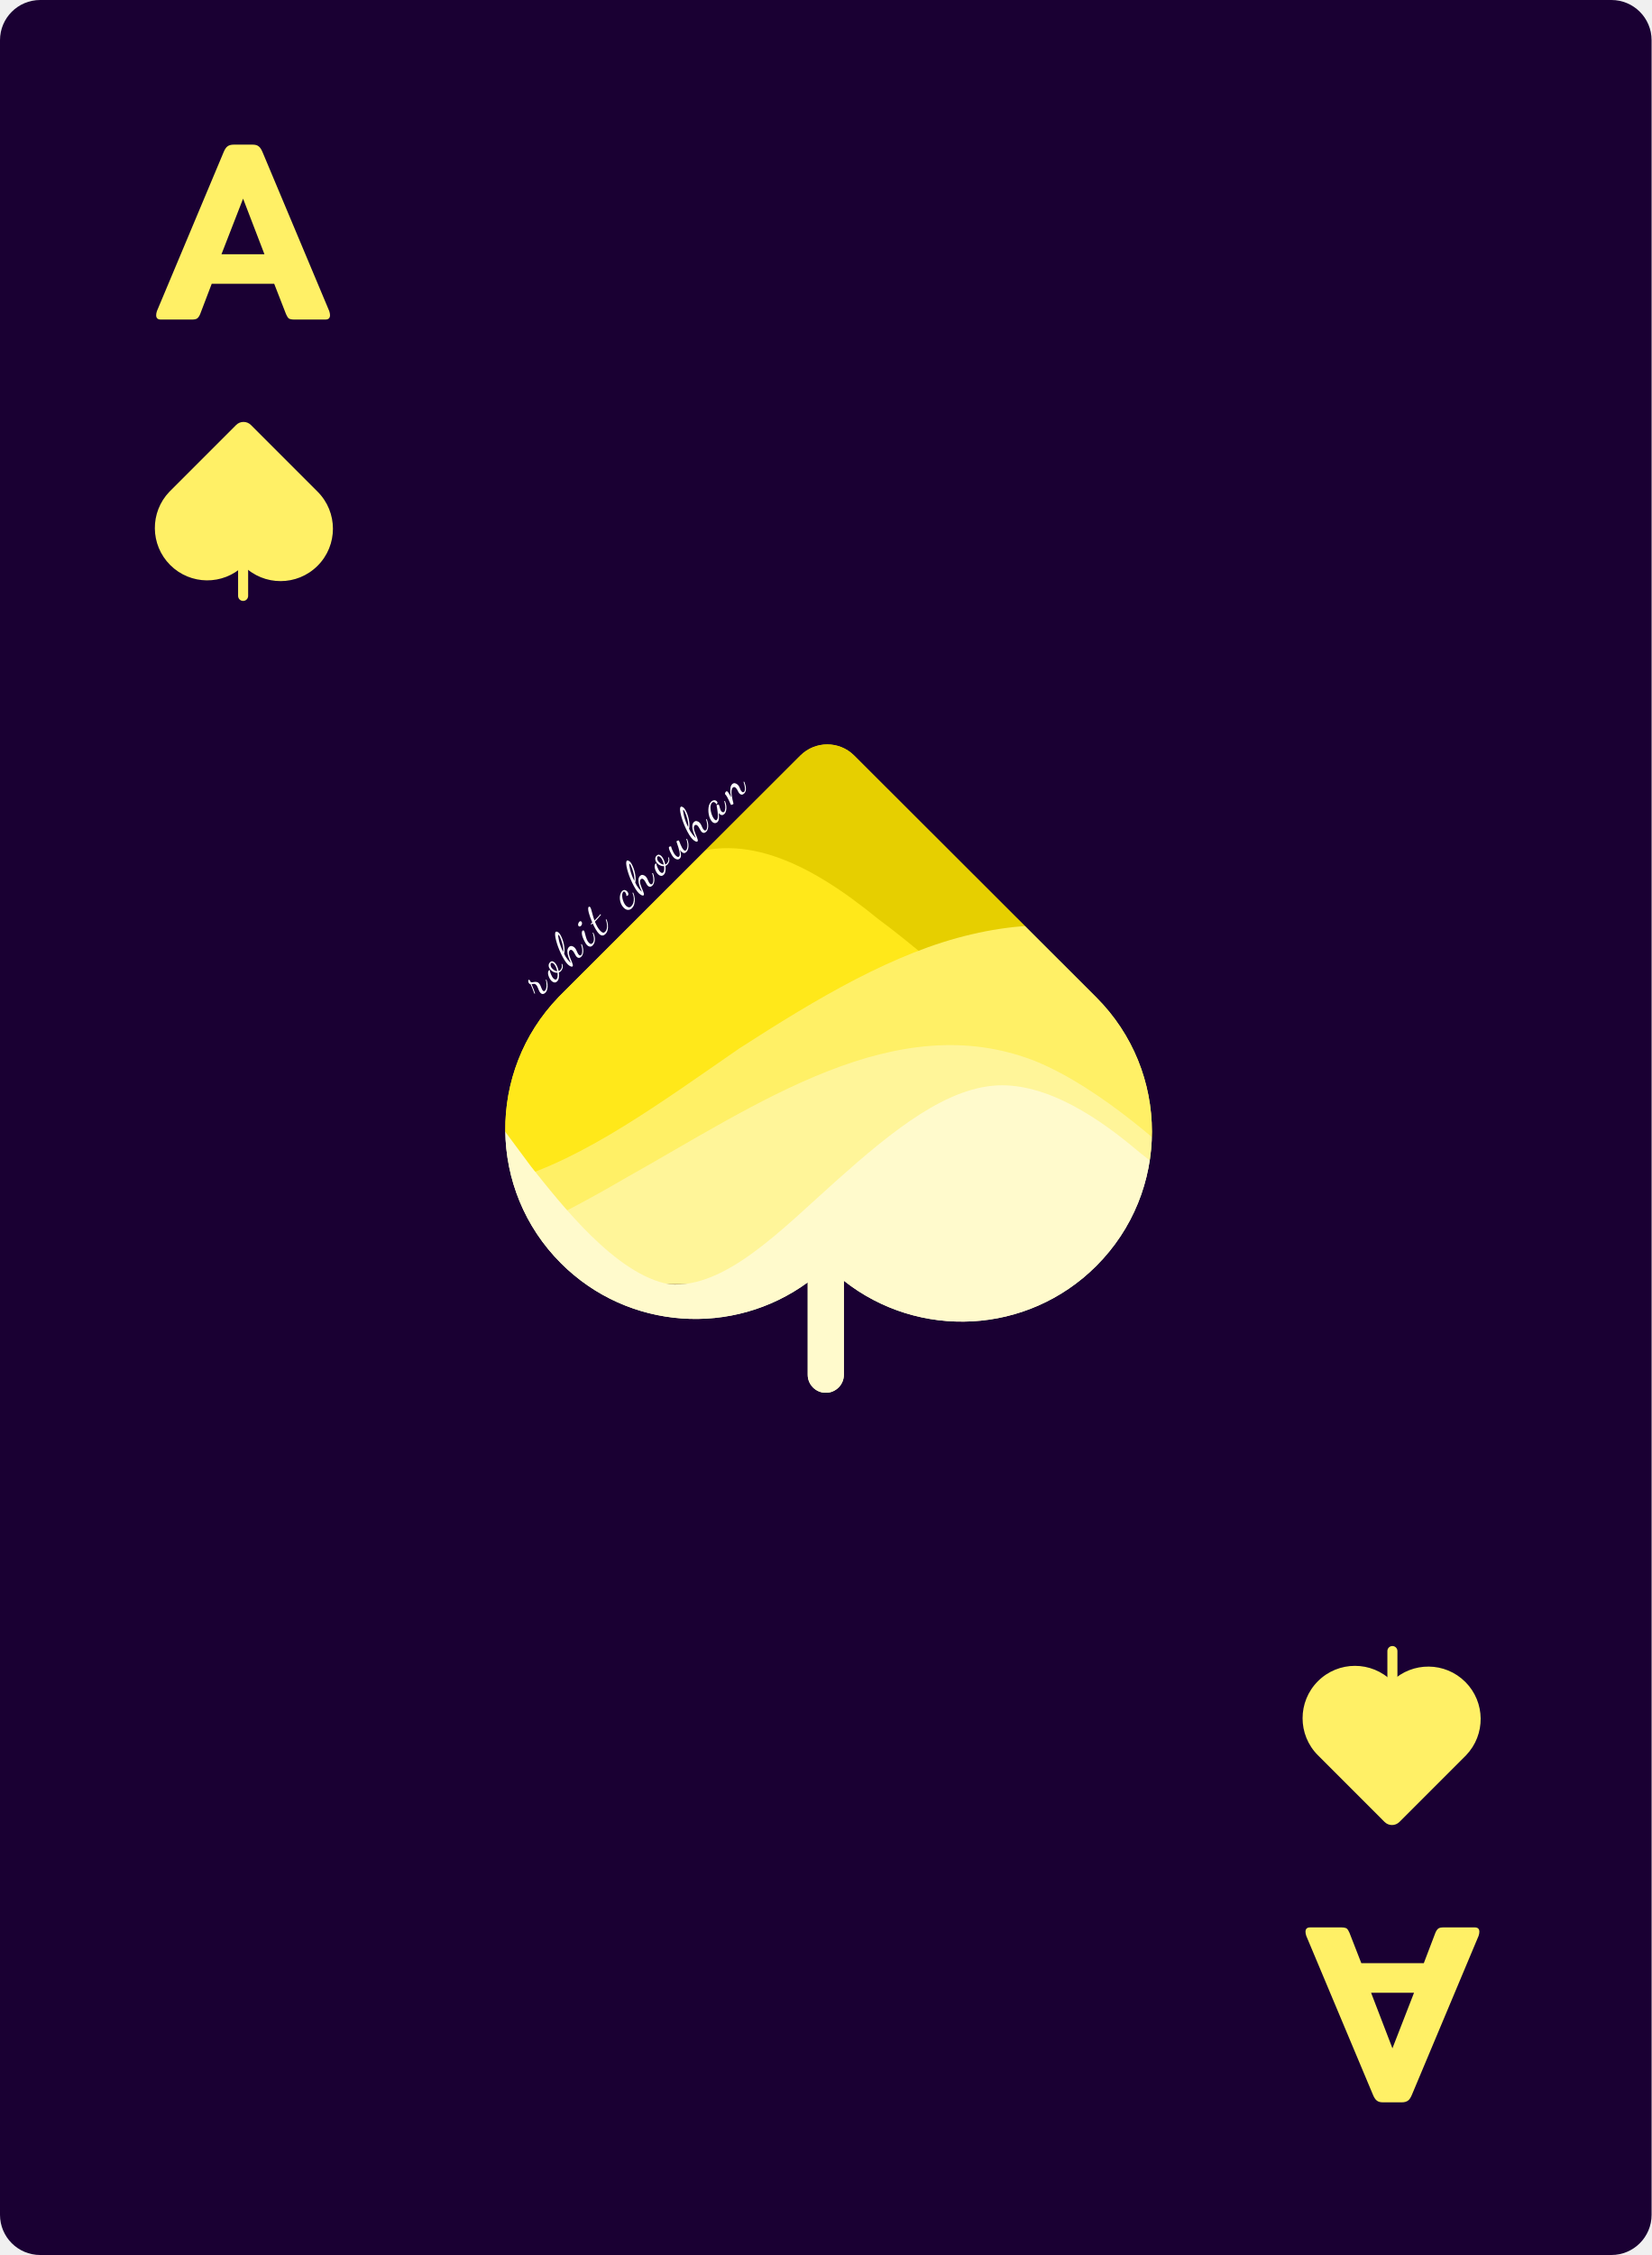
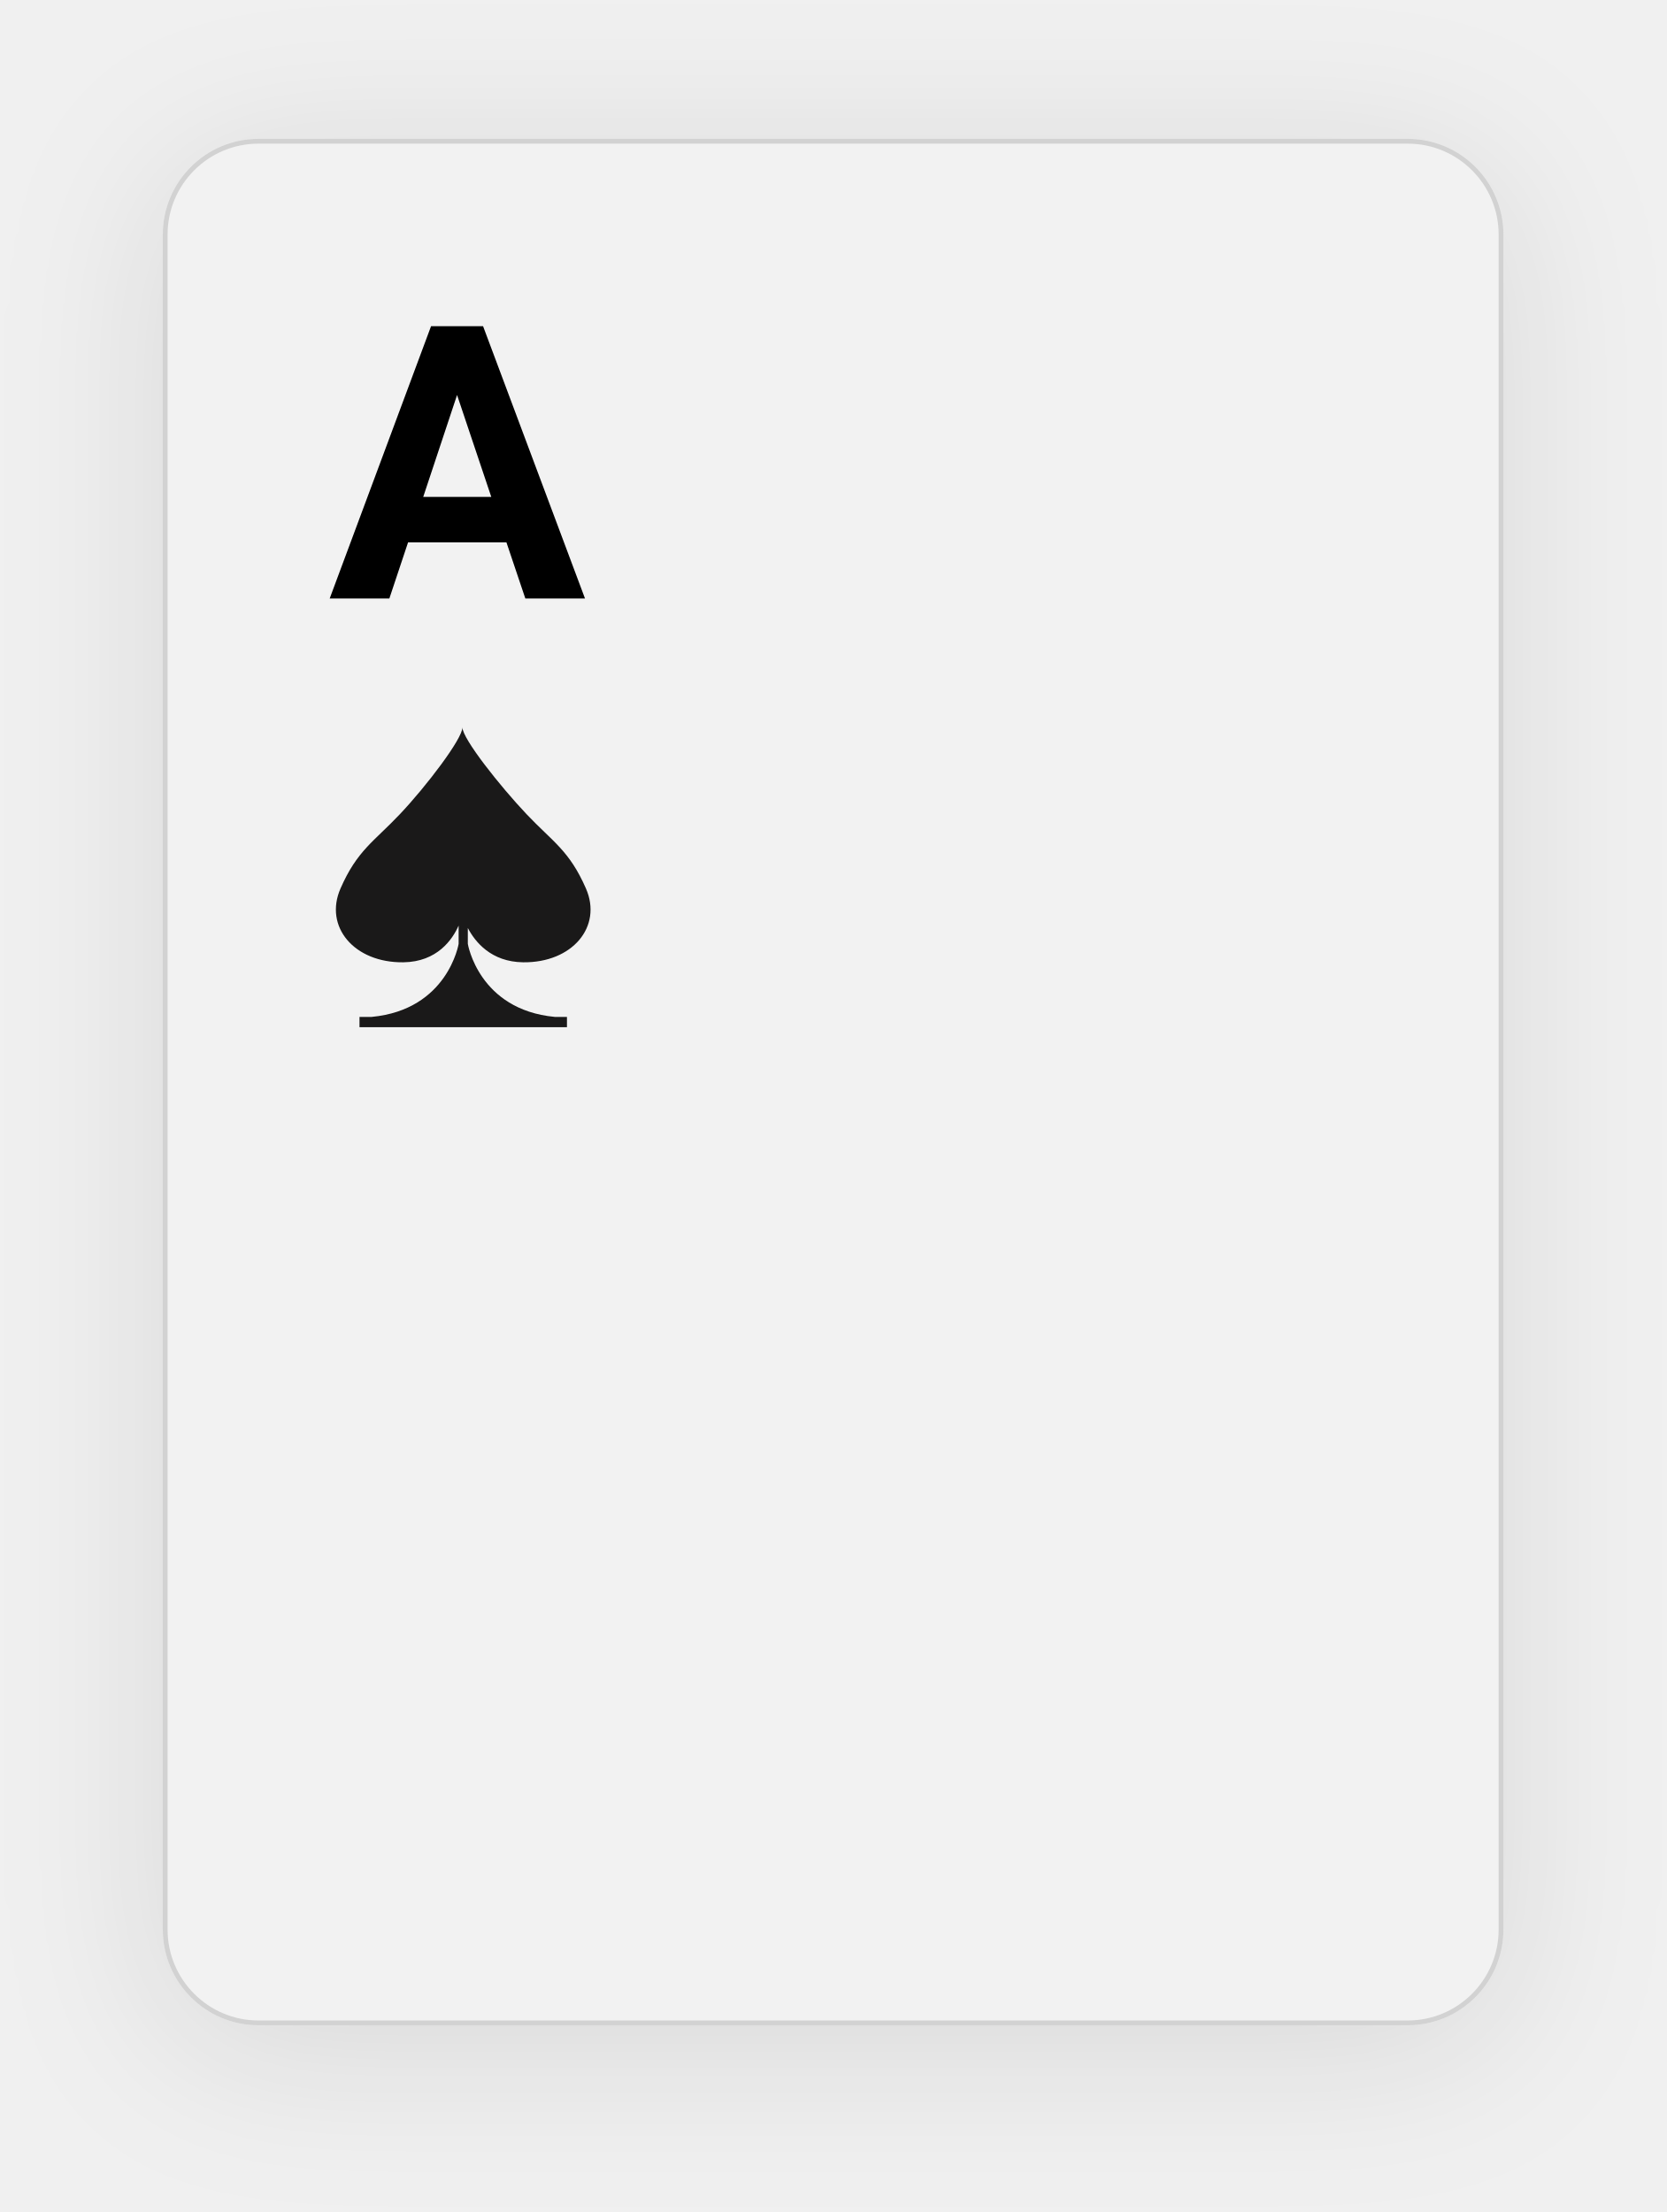
- <svg xmlns="http://www.w3.org/2000/svg" width="822" height="1122" viewBox="0 0 822 1122" fill="none">
-   <path d="M0 20C0 8.954 8.954 0 20 0H802C813.046 0 822 8.954 822 20V1102C822 1113.05 813.046 1122 802 1122H20C8.954 1122 0 1113.05 0 1102V20Z" fill="#1A0033" />
-   <path d="M80.025 159C78.489 159 77.721 158.275 77.721 156.824C77.721 156.227 77.849 155.544 78.105 154.776L111.257 75.8C111.854 74.349 112.494 73.368 113.177 72.856C113.945 72.259 115.012 71.96 116.377 71.96H125.721C127.086 71.96 128.11 72.259 128.793 72.856C129.476 73.368 130.116 74.349 130.713 75.8L163.865 154.776C164.121 155.544 164.249 156.227 164.249 156.824C164.249 158.275 163.481 159 161.945 159H146.457C145.262 159 144.366 158.829 143.769 158.488C143.257 158.061 142.788 157.336 142.361 156.312L136.473 141.208H105.369L99.609 156.312C99.182 157.336 98.67 158.061 98.073 158.488C97.561 158.829 96.708 159 95.513 159H80.025ZM131.609 126.488L120.985 98.84L110.233 126.488H131.609Z" fill="#FFF066" />
-   <path d="M121.202 281.503C131.382 291.683 147.887 291.683 158.067 281.503C168.247 271.323 168.247 254.818 158.067 244.638L124.888 211.459C122.852 209.423 119.551 209.423 117.515 211.459L84.336 244.638L84.34 244.641C74.526 254.848 74.648 271.078 84.705 281.135C94.762 291.192 110.992 291.313 121.198 281.5L121.202 281.503Z" fill="#FFF066" />
-   <rect x="118.5" y="266" width="5" height="33" rx="2.5" fill="#FFF066" />
-   <path d="M733.975 959C735.511 959 736.279 959.725 736.279 961.176C736.279 961.773 736.151 962.456 735.895 963.224L702.743 1042.2C702.146 1043.65 701.506 1044.63 700.823 1045.14C700.055 1045.74 698.988 1046.04 697.623 1046.04H688.279C686.914 1046.04 685.89 1045.74 685.207 1045.14C684.524 1044.63 683.884 1043.65 683.287 1042.2L650.135 963.224C649.879 962.456 649.751 961.773 649.751 961.176C649.751 959.725 650.519 959 652.055 959H667.543C668.738 959 669.634 959.171 670.231 959.512C670.743 959.939 671.212 960.664 671.639 961.688L677.527 976.792H708.631L714.391 961.688C714.818 960.664 715.33 959.939 715.927 959.512C716.439 959.171 717.292 959 718.487 959H733.975ZM682.391 991.512L693.015 1019.16L703.767 991.512H682.391Z" fill="#FFF066" />
-   <path d="M692.798 836.497C682.618 826.317 666.113 826.317 655.933 836.497C645.753 846.677 645.753 863.182 655.933 873.362L689.112 906.541C691.148 908.577 694.449 908.577 696.485 906.541L729.664 873.362L729.66 873.359C739.474 863.152 739.352 846.922 729.295 836.865C719.238 826.809 703.008 826.687 692.802 836.5L692.798 836.497Z" fill="#FFF066" />
-   <rect x="695.5" y="852" width="5" height="33" rx="2.5" transform="rotate(-180 695.5 852)" fill="#FFF066" />
-   <path d="M271.404 493.971C271.02 494.356 270.612 494.559 270.182 494.582C269.764 494.593 269.39 494.435 269.062 494.107C268.723 493.767 268.446 493.332 268.231 492.8C268.016 492.268 267.801 491.748 267.586 491.239C267.371 490.707 267.116 490.294 266.822 490C266.46 489.638 266.087 489.48 265.702 489.525C265.317 489.547 264.944 489.593 264.582 489.661C264.989 490.588 265.351 491.493 265.668 492.376C265.985 493.258 266.206 493.943 266.33 494.429L265.889 494.293C265.753 493.841 265.527 493.207 265.21 492.393C264.904 491.567 264.514 490.667 264.039 489.694C263.813 489.694 263.62 489.615 263.462 489.457C263.123 489.117 262.942 488.744 262.919 488.337C262.896 487.93 262.93 487.681 263.021 487.59C263.145 487.466 263.27 487.454 263.394 487.556C263.519 487.635 263.609 487.703 263.666 487.76C263.722 487.816 263.801 487.963 263.903 488.201C264.005 488.416 264.073 488.54 264.107 488.574C264.265 488.733 264.497 488.795 264.803 488.761C265.108 488.705 265.459 488.648 265.855 488.591C266.24 488.524 266.635 488.524 267.043 488.591C267.45 488.637 267.835 488.84 268.197 489.202C268.536 489.542 268.808 489.96 269.011 490.458C269.226 490.945 269.419 491.42 269.588 491.884C269.769 492.336 269.979 492.681 270.216 492.919C270.42 493.123 270.607 493.207 270.776 493.173C270.946 493.139 271.099 493.055 271.235 492.919C271.506 492.647 271.698 492.285 271.812 491.833C271.936 491.369 272.004 490.871 272.015 490.339C272.026 489.808 271.998 489.293 271.93 488.795C271.851 488.286 271.738 487.856 271.591 487.505L271.981 487.454C272.241 488.144 272.417 488.908 272.507 489.745C272.586 490.571 272.541 491.363 272.372 492.121C272.213 492.868 271.891 493.485 271.404 493.971ZM277.338 488.241C276.852 488.727 276.354 488.92 275.845 488.818C275.347 488.727 274.883 488.467 274.453 488.037C274.102 487.686 273.797 487.268 273.537 486.781C273.276 486.295 273.073 485.797 272.926 485.288C272.79 484.768 272.733 484.292 272.756 483.862C272.79 483.421 272.926 483.082 273.163 482.844C273.265 482.742 273.412 482.652 273.605 482.573C273.593 482.765 273.638 483.059 273.74 483.455C273.842 483.828 273.989 484.236 274.182 484.677C274.363 485.107 274.561 485.52 274.776 485.916C275.002 486.301 275.222 486.6 275.437 486.815C275.777 487.155 276.082 487.347 276.354 487.392C276.614 487.426 276.835 487.353 277.016 487.172C277.253 486.934 277.412 486.527 277.491 485.95C277.559 485.361 277.553 484.711 277.474 483.998C276.897 484.055 276.309 483.964 275.709 483.727C275.109 483.466 274.589 483.116 274.148 482.674C273.774 482.301 273.486 481.888 273.282 481.436C273.09 480.972 273.022 480.519 273.078 480.078C273.124 479.625 273.322 479.224 273.672 478.873C274.136 478.409 274.572 478.223 274.979 478.313C275.386 478.404 275.777 478.635 276.15 479.009C276.591 479.45 276.976 480.05 277.304 480.808C277.621 481.554 277.864 482.341 278.034 483.167C278.351 483.076 278.622 482.918 278.848 482.691C279.109 482.431 279.341 482.03 279.544 481.487C279.737 480.932 279.703 480.321 279.442 479.654L279.816 479.62C280.121 480.378 280.178 481.079 279.985 481.724C279.793 482.346 279.51 482.844 279.137 483.218C278.831 483.523 278.503 483.738 278.153 483.862C278.277 484.756 278.277 485.605 278.153 486.408C278.04 487.2 277.768 487.811 277.338 488.241ZM277.338 483.251C277.202 482.55 276.999 481.883 276.727 481.249C276.456 480.593 276.116 480.061 275.709 479.654C275.381 479.326 275.092 479.139 274.843 479.094C274.595 479.026 274.397 479.065 274.249 479.212C274.023 479.439 273.955 479.835 274.046 480.4C274.136 480.966 274.43 481.498 274.928 481.996C275.256 482.324 275.635 482.612 276.065 482.861C276.495 483.087 276.919 483.218 277.338 483.251ZM284.962 480.821C284.747 481.036 284.396 481.024 283.91 480.787C283.423 480.549 282.954 480.204 282.501 479.752C281.958 479.209 281.404 478.473 280.838 477.545C280.272 476.618 279.724 475.594 279.192 474.474C278.66 473.354 278.179 472.217 277.749 471.063C277.331 469.897 276.991 468.8 276.731 467.77C276.471 466.741 276.318 465.864 276.273 465.14C276.228 464.416 276.329 463.929 276.578 463.68C276.782 463.477 277.048 463.46 277.376 463.63C277.704 463.777 277.981 463.963 278.208 464.19C278.524 464.506 278.835 464.965 279.141 465.564C279.458 466.152 279.752 466.831 280.023 467.601C280.284 468.359 280.499 469.151 280.668 469.977C280.838 470.802 280.94 471.617 280.974 472.42C280.996 473.212 280.929 473.925 280.77 474.559C280.962 475.022 281.211 475.509 281.517 476.018C281.834 476.516 282.167 476.985 282.518 477.427C282.857 477.857 283.18 478.224 283.485 478.53C283.61 478.654 283.717 478.762 283.808 478.852C283.91 478.931 284.006 479.005 284.096 479.073C283.587 478.021 283.169 476.991 282.841 475.984C282.512 474.977 282.354 474.061 282.365 473.235C282.388 472.398 282.648 471.73 283.146 471.232C283.61 470.768 284.102 470.604 284.622 470.74C285.143 470.853 285.59 471.097 285.963 471.47C286.314 471.821 286.591 472.222 286.795 472.675C287.01 473.116 287.208 473.552 287.389 473.982C287.57 474.412 287.802 474.768 288.084 475.051C288.311 475.277 288.52 475.396 288.712 475.407C288.916 475.407 289.091 475.334 289.238 475.186C289.499 474.926 289.663 474.513 289.731 473.948C289.81 473.371 289.804 472.72 289.714 471.996C289.612 471.261 289.431 470.537 289.171 469.824L289.595 469.807C289.912 470.599 290.127 471.391 290.24 472.183C290.342 472.963 290.319 473.687 290.172 474.355C290.025 475.022 289.731 475.577 289.289 476.018C288.905 476.403 288.509 476.595 288.101 476.595C287.705 476.584 287.355 476.425 287.049 476.12C286.812 475.882 286.591 475.571 286.387 475.186C286.184 474.802 285.969 474.417 285.742 474.032C285.528 473.637 285.284 473.303 285.013 473.031C284.719 472.737 284.447 472.59 284.198 472.59C283.949 472.59 283.734 472.681 283.553 472.862C283.27 473.144 283.129 473.512 283.129 473.965C283.129 474.417 283.214 474.921 283.384 475.475C283.553 476.007 283.751 476.555 283.978 477.121C284.215 477.676 284.441 478.207 284.656 478.716C284.86 479.214 285.001 479.65 285.081 480.023C285.16 480.396 285.12 480.662 284.962 480.821ZM280.329 473.676C280.397 473.11 280.385 472.488 280.295 471.809C280.216 471.119 280.091 470.429 279.922 469.739C279.741 469.037 279.543 468.376 279.328 467.753C279.113 467.131 278.892 466.594 278.666 466.141C278.439 465.689 278.241 465.378 278.072 465.208C277.981 465.117 277.913 465.095 277.868 465.14C277.789 465.219 277.783 465.542 277.851 466.107C277.919 466.65 278.055 467.34 278.258 468.178C278.462 469.015 278.739 469.914 279.09 470.876C279.441 471.838 279.854 472.771 280.329 473.676ZM289.214 460.616C289.033 460.797 288.824 460.916 288.587 460.972C288.36 461.017 288.151 460.944 287.959 460.752C287.721 460.514 287.653 460.175 287.755 459.733C287.857 459.269 288.043 458.902 288.315 458.63C288.485 458.461 288.66 458.364 288.841 458.342C289.022 458.319 289.209 458.404 289.401 458.596C289.616 458.811 289.707 459.139 289.673 459.581C289.639 459.999 289.486 460.344 289.214 460.616ZM294.95 470.425C294.509 470.866 294.04 471.053 293.542 470.985C293.055 470.928 292.614 470.702 292.218 470.306C291.958 470.046 291.675 469.672 291.37 469.186C291.076 468.688 290.793 468.145 290.521 467.557C290.238 466.957 290.006 466.363 289.825 465.775C289.656 465.175 289.571 464.638 289.571 464.163C289.559 463.676 289.667 463.32 289.893 463.094C289.995 462.992 290.114 462.941 290.25 462.941C290.385 462.918 290.515 462.969 290.64 463.094C290.776 463.229 290.906 463.54 291.03 464.027C291.166 464.502 291.313 465.056 291.472 465.69C291.63 466.324 291.839 466.951 292.099 467.574C292.36 468.173 292.688 468.671 293.084 469.067C293.491 469.474 293.83 469.678 294.102 469.678C294.373 469.678 294.651 469.537 294.934 469.254C295.318 468.869 295.533 468.27 295.578 467.455C295.635 466.629 295.426 465.492 294.95 464.044L295.273 464.061C295.918 465.362 296.189 466.584 296.088 467.726C295.997 468.858 295.618 469.757 294.95 470.425ZM301.301 464.753C300.294 465.76 299.231 465.703 298.111 464.583C297.613 464.086 297.092 463.384 296.549 462.479C296.006 461.551 295.491 460.561 295.005 459.509C294.869 459.6 294.745 459.69 294.632 459.781C294.507 459.86 294.383 459.928 294.258 459.984L293.953 459.679C294.055 459.6 294.173 459.503 294.309 459.39C294.445 459.277 294.598 459.147 294.767 459C294.394 458.151 294.06 457.309 293.766 456.471C293.461 455.623 293.217 454.848 293.036 454.146C292.855 453.422 292.754 452.811 292.731 452.314C292.708 451.793 292.782 451.448 292.952 451.278C293.042 451.188 293.155 451.143 293.291 451.143C293.427 451.12 293.557 451.171 293.681 451.295C293.874 451.488 294.072 451.923 294.275 452.602C294.468 453.27 294.688 454.079 294.937 455.029C295.186 455.979 295.497 456.969 295.87 457.999L296.498 457.371C296.872 456.997 297.256 456.602 297.652 456.183C298.06 455.753 298.45 455.306 298.823 454.842L299.129 455.148C298.031 456.517 297.104 457.58 296.346 458.338L296.091 458.593C296.43 459.453 296.826 460.29 297.279 461.104C297.732 461.919 298.258 462.626 298.857 463.226C299.344 463.712 299.768 463.989 300.13 464.057C300.481 464.114 300.826 463.972 301.165 463.633C301.754 463.045 302.07 462.207 302.116 461.121C302.161 460.035 301.952 458.83 301.488 457.507L301.878 457.456C302.24 458.361 302.466 459.277 302.557 460.205C302.659 461.121 302.608 461.976 302.404 462.767C302.2 463.559 301.833 464.221 301.301 464.753ZM314.486 451.908C313.943 452.451 313.309 452.722 312.585 452.722C311.861 452.722 311.137 452.36 310.413 451.636C309.847 451.07 309.406 450.414 309.089 449.668C308.772 448.898 308.58 448.118 308.512 447.326C308.444 446.534 308.507 445.793 308.699 445.102C308.88 444.401 309.185 443.835 309.615 443.405C310.079 442.942 310.532 442.761 310.973 442.862C311.414 442.964 311.782 443.162 312.076 443.456C312.404 443.784 312.613 444.152 312.704 444.559C312.806 444.955 312.727 445.283 312.466 445.544C312.274 445.736 312.025 445.815 311.72 445.781C311.799 445.521 311.765 445.193 311.618 444.797C311.459 444.39 311.256 444.062 311.007 443.813C310.871 443.677 310.741 443.603 310.617 443.592C310.492 443.558 310.356 443.615 310.209 443.762C309.904 444.067 309.723 444.52 309.666 445.119C309.621 445.708 309.672 446.358 309.819 447.071C309.977 447.772 310.204 448.451 310.498 449.108C310.803 449.752 311.165 450.284 311.584 450.703C311.935 451.053 312.342 451.291 312.806 451.416C313.27 451.54 313.745 451.359 314.231 450.872C314.684 450.42 315.012 449.843 315.216 449.141C315.431 448.429 315.504 447.642 315.436 446.783C315.368 445.923 315.142 445.063 314.757 444.203L315.148 444.152C315.566 445.091 315.821 446.058 315.911 447.054C315.991 448.038 315.911 448.955 315.674 449.803C315.436 450.652 315.04 451.353 314.486 451.908ZM320.345 445.438C320.13 445.653 319.779 445.641 319.293 445.404C318.806 445.166 318.337 444.821 317.884 444.369C317.341 443.826 316.787 443.09 316.221 442.162C315.655 441.235 315.107 440.211 314.575 439.091C314.043 437.971 313.562 436.834 313.132 435.68C312.714 434.514 312.374 433.417 312.114 432.387C311.854 431.358 311.701 430.481 311.656 429.757C311.611 429.033 311.712 428.546 311.961 428.297C312.165 428.094 312.431 428.077 312.759 428.247C313.087 428.394 313.364 428.58 313.591 428.807C313.907 429.123 314.218 429.582 314.524 430.181C314.841 430.77 315.135 431.448 315.406 432.218C315.667 432.976 315.882 433.768 316.051 434.594C316.221 435.419 316.323 436.234 316.357 437.037C316.379 437.829 316.311 438.542 316.153 439.176C316.345 439.639 316.594 440.126 316.9 440.635C317.217 441.133 317.55 441.602 317.901 442.044C318.24 442.474 318.563 442.841 318.868 443.147C318.993 443.271 319.1 443.379 319.191 443.469C319.293 443.548 319.389 443.622 319.479 443.69C318.97 442.638 318.552 441.608 318.223 440.601C317.895 439.594 317.737 438.678 317.748 437.852C317.771 437.015 318.031 436.347 318.529 435.849C318.993 435.386 319.485 435.221 320.005 435.357C320.526 435.47 320.973 435.714 321.346 436.087C321.697 436.438 321.974 436.839 322.178 437.292C322.393 437.733 322.591 438.169 322.772 438.599C322.953 439.029 323.185 439.385 323.467 439.668C323.694 439.894 323.903 440.013 324.095 440.024C324.299 440.024 324.474 439.951 324.621 439.804C324.882 439.543 325.046 439.13 325.114 438.565C325.193 437.988 325.187 437.337 325.097 436.613C324.995 435.878 324.814 435.154 324.554 434.441L324.978 434.424C325.295 435.216 325.51 436.008 325.623 436.8C325.724 437.58 325.702 438.304 325.555 438.972C325.408 439.639 325.114 440.194 324.672 440.635C324.288 441.02 323.892 441.212 323.484 441.212C323.088 441.201 322.738 441.042 322.432 440.737C322.195 440.499 321.974 440.188 321.77 439.804C321.567 439.419 321.352 439.034 321.125 438.65C320.91 438.254 320.667 437.92 320.396 437.648C320.102 437.354 319.83 437.207 319.581 437.207C319.332 437.207 319.117 437.298 318.936 437.479C318.653 437.761 318.512 438.129 318.512 438.582C318.512 439.034 318.597 439.538 318.767 440.092C318.936 440.624 319.134 441.172 319.361 441.738C319.598 442.293 319.824 442.824 320.039 443.333C320.243 443.831 320.384 444.267 320.464 444.64C320.543 445.013 320.503 445.279 320.345 445.438ZM315.712 438.293C315.78 437.727 315.768 437.105 315.678 436.426C315.599 435.736 315.474 435.046 315.305 434.356C315.124 433.655 314.926 432.993 314.711 432.37C314.496 431.748 314.275 431.211 314.049 430.758C313.822 430.306 313.624 429.995 313.455 429.825C313.364 429.734 313.296 429.712 313.251 429.757C313.172 429.836 313.166 430.159 313.234 430.724C313.302 431.267 313.438 431.957 313.641 432.795C313.845 433.632 314.122 434.531 314.473 435.493C314.824 436.455 315.237 437.388 315.712 438.293ZM330.384 435.195C329.898 435.681 329.4 435.873 328.891 435.772C328.393 435.681 327.929 435.421 327.499 434.991C327.149 434.64 326.843 434.222 326.583 433.735C326.323 433.249 326.119 432.751 325.972 432.242C325.836 431.721 325.78 431.246 325.802 430.816C325.836 430.375 325.972 430.036 326.21 429.798C326.311 429.696 326.458 429.606 326.651 429.526C326.64 429.719 326.685 430.013 326.787 430.409C326.888 430.782 327.035 431.19 327.228 431.631C327.409 432.061 327.607 432.474 327.822 432.87C328.048 433.254 328.269 433.554 328.484 433.769C328.823 434.108 329.129 434.301 329.4 434.346C329.66 434.38 329.881 434.306 330.062 434.125C330.299 433.888 330.458 433.481 330.537 432.904C330.605 432.315 330.599 431.665 330.52 430.952C329.943 431.008 329.355 430.918 328.755 430.68C328.156 430.42 327.635 430.069 327.194 429.628C326.821 429.255 326.532 428.842 326.328 428.389C326.136 427.926 326.068 427.473 326.125 427.032C326.17 426.579 326.368 426.178 326.719 425.827C327.183 425.363 327.618 425.176 328.025 425.267C328.433 425.357 328.823 425.589 329.196 425.963C329.638 426.404 330.022 427.003 330.35 427.761C330.667 428.508 330.91 429.294 331.08 430.12C331.397 430.03 331.668 429.871 331.895 429.645C332.155 429.385 332.387 428.983 332.591 428.44C332.783 427.886 332.749 427.275 332.489 426.607L332.862 426.574C333.168 427.332 333.224 428.033 333.032 428.678C332.839 429.3 332.557 429.798 332.183 430.171C331.878 430.477 331.55 430.692 331.199 430.816C331.323 431.71 331.323 432.558 331.199 433.362C331.086 434.154 330.814 434.765 330.384 435.195ZM330.384 430.205C330.249 429.504 330.045 428.836 329.773 428.203C329.502 427.547 329.162 427.015 328.755 426.607C328.427 426.279 328.139 426.093 327.89 426.047C327.641 425.98 327.443 426.019 327.296 426.166C327.069 426.393 327.002 426.788 327.092 427.354C327.183 427.92 327.477 428.452 327.975 428.949C328.303 429.278 328.682 429.566 329.112 429.815C329.541 430.041 329.966 430.171 330.384 430.205ZM338.348 427.164C337.963 427.548 337.482 427.69 336.905 427.588C336.328 427.463 335.813 427.175 335.361 426.722C335.033 426.394 334.705 425.964 334.376 425.433C334.06 424.889 333.771 424.329 333.511 423.752C333.251 423.175 333.07 422.666 332.968 422.225C332.866 421.784 332.877 421.501 333.002 421.377C333.058 421.32 333.188 421.258 333.392 421.19C333.584 421.111 333.777 421.077 333.969 421.088C334.037 421.405 334.178 421.852 334.393 422.429C334.608 423.006 334.874 423.588 335.191 424.177C335.508 424.765 335.858 425.251 336.243 425.636C336.334 425.727 336.486 425.857 336.701 426.026C336.905 426.185 337.126 426.292 337.363 426.349C337.601 426.405 337.81 426.343 337.991 426.162C338.206 425.947 338.319 425.619 338.331 425.178C338.331 424.725 338.268 424.211 338.144 423.634C338.031 423.045 337.878 422.44 337.686 421.818C337.493 421.196 337.301 420.607 337.109 420.053C336.928 419.487 336.775 419.018 336.65 418.644C336.73 418.588 336.848 418.514 337.007 418.424C337.177 418.322 337.341 418.248 337.499 418.203C337.669 418.146 337.804 418.169 337.906 418.271C337.952 418.316 338.048 418.526 338.195 418.899C338.331 419.261 338.506 419.708 338.721 420.24C338.936 420.749 339.173 421.246 339.434 421.733C339.694 422.219 339.965 422.604 340.248 422.887C340.452 423.091 340.656 423.215 340.859 423.26C341.074 423.294 341.283 423.209 341.487 423.006C341.725 422.768 341.906 422.372 342.03 421.818C342.155 421.263 342.189 420.607 342.132 419.849C342.064 419.08 341.877 418.271 341.572 417.422L341.945 417.355C342.319 418.203 342.551 419.057 342.641 419.917C342.72 420.766 342.675 421.535 342.505 422.225C342.336 422.915 342.047 423.464 341.64 423.871C341.187 424.324 340.752 424.51 340.333 424.431C339.926 424.363 339.547 424.154 339.196 423.803C339.06 423.668 338.936 423.521 338.823 423.362C338.698 423.192 338.579 423.017 338.466 422.836C338.704 423.707 338.851 424.544 338.908 425.348C338.964 426.128 338.777 426.734 338.348 427.164ZM347.146 418.636C346.931 418.851 346.581 418.84 346.094 418.602C345.608 418.365 345.138 418.02 344.686 417.567C344.143 417.024 343.588 416.289 343.023 415.361C342.457 414.433 341.908 413.409 341.376 412.289C340.845 411.169 340.364 410.032 339.934 408.878C339.515 407.713 339.176 406.615 338.916 405.586C338.655 404.556 338.503 403.679 338.457 402.955C338.412 402.231 338.514 401.745 338.763 401.496C338.967 401.292 339.232 401.275 339.561 401.445C339.889 401.592 340.166 401.779 340.392 402.005C340.709 402.322 341.02 402.78 341.325 403.38C341.642 403.968 341.936 404.647 342.208 405.416C342.468 406.174 342.683 406.966 342.853 407.792C343.023 408.618 343.124 409.433 343.158 410.236C343.181 411.028 343.113 411.741 342.955 412.374C343.147 412.838 343.396 413.324 343.701 413.834C344.018 414.331 344.352 414.801 344.703 415.242C345.042 415.672 345.364 416.04 345.67 416.345C345.794 416.47 345.902 416.577 345.992 416.668C346.094 416.747 346.19 416.82 346.281 416.888C345.772 415.836 345.353 414.807 345.025 413.8C344.697 412.793 344.539 411.876 344.55 411.05C344.572 410.213 344.833 409.546 345.331 409.048C345.794 408.584 346.287 408.42 346.807 408.556C347.327 408.669 347.774 408.912 348.148 409.285C348.498 409.636 348.776 410.038 348.979 410.49C349.194 410.932 349.392 411.367 349.573 411.797C349.754 412.227 349.986 412.583 350.269 412.866C350.495 413.092 350.705 413.211 350.897 413.223C351.1 413.223 351.276 413.149 351.423 413.002C351.683 412.742 351.847 412.329 351.915 411.763C351.994 411.186 351.989 410.536 351.898 409.812C351.796 409.076 351.615 408.352 351.355 407.639L351.779 407.622C352.096 408.414 352.311 409.206 352.424 409.998C352.526 410.779 352.503 411.503 352.356 412.17C352.209 412.838 351.915 413.392 351.474 413.834C351.089 414.218 350.693 414.411 350.286 414.411C349.89 414.399 349.539 414.241 349.234 413.935C348.996 413.698 348.776 413.387 348.572 413.002C348.368 412.617 348.153 412.233 347.927 411.848C347.712 411.452 347.469 411.118 347.197 410.847C346.903 410.553 346.632 410.405 346.383 410.405C346.134 410.405 345.919 410.496 345.738 410.677C345.455 410.96 345.314 411.328 345.314 411.78C345.314 412.233 345.398 412.736 345.568 413.29C345.738 413.822 345.936 414.371 346.162 414.937C346.4 415.491 346.626 416.023 346.841 416.532C347.045 417.03 347.186 417.465 347.265 417.839C347.344 418.212 347.305 418.478 347.146 418.636ZM342.513 411.492C342.581 410.926 342.57 410.304 342.479 409.625C342.4 408.935 342.276 408.245 342.106 407.554C341.925 406.853 341.727 406.191 341.512 405.569C341.297 404.947 341.077 404.409 340.85 403.957C340.624 403.504 340.426 403.193 340.256 403.023C340.166 402.933 340.098 402.91 340.053 402.955C339.973 403.035 339.968 403.357 340.036 403.923C340.104 404.466 340.239 405.156 340.443 405.993C340.647 406.83 340.924 407.73 341.275 408.691C341.625 409.653 342.038 410.587 342.513 411.492ZM357.084 409.004C356.733 409.355 356.32 409.53 355.845 409.53C355.37 409.553 354.895 409.326 354.42 408.851C354.012 408.444 353.667 407.918 353.384 407.273C353.09 406.617 352.875 405.904 352.74 405.135C352.593 404.354 352.53 403.579 352.553 402.81C352.576 402.018 352.694 401.288 352.909 400.62C353.136 399.942 353.469 399.382 353.911 398.94C354.352 398.499 354.838 398.25 355.37 398.194C355.89 398.126 356.343 398.284 356.728 398.669C357.011 398.952 357.124 399.223 357.067 399.483C357.022 399.732 356.875 399.981 356.626 400.23C356.479 399.97 356.309 399.744 356.117 399.551C355.857 399.291 355.574 399.133 355.268 399.076C354.951 399.008 354.64 399.127 354.335 399.433C354.018 399.749 353.809 400.185 353.707 400.739C353.594 401.282 353.571 401.893 353.639 402.572C353.696 403.24 353.82 403.907 354.012 404.575C354.205 405.242 354.442 405.853 354.725 406.407C355.008 406.962 355.313 407.403 355.642 407.731C356.083 408.172 356.456 408.24 356.762 407.935C357.022 407.675 357.186 407.273 357.254 406.73C357.31 406.176 357.31 405.553 357.254 404.863C357.197 404.15 357.112 403.443 356.999 402.742C356.886 402.04 356.773 401.407 356.66 400.841C356.637 400.728 356.632 400.666 356.643 400.654C356.756 400.564 356.937 400.473 357.186 400.383C357.423 400.281 357.605 400.292 357.729 400.417C357.831 400.519 357.921 400.711 358 400.994C358.068 401.265 358.153 401.577 358.255 401.927C358.357 402.278 358.476 402.623 358.611 402.962C358.736 403.291 358.9 403.556 359.104 403.76C359.273 403.93 359.488 404.054 359.748 404.133C359.997 404.201 360.224 404.133 360.427 403.93C360.733 403.624 360.914 403.002 360.97 402.063C361.016 401.113 360.846 399.936 360.461 398.533H360.801C361.174 399.382 361.406 400.225 361.496 401.062C361.587 401.899 361.547 402.663 361.378 403.353C361.219 404.032 360.936 404.575 360.529 404.982C360.11 405.401 359.675 405.587 359.222 405.542C358.781 405.485 358.413 405.31 358.119 405.016C357.972 404.869 357.825 404.688 357.678 404.473C357.848 405.615 357.893 406.555 357.814 407.29C357.746 408.014 357.503 408.585 357.084 409.004ZM370.381 394.79C369.985 395.186 369.584 395.384 369.176 395.384C368.78 395.373 368.424 395.209 368.107 394.892C367.87 394.655 367.66 394.366 367.479 394.027C367.31 393.676 367.129 393.325 366.936 392.974C366.733 392.612 366.501 392.301 366.24 392.041C365.924 391.724 365.641 391.577 365.392 391.6C365.143 391.6 364.922 391.696 364.73 391.888C364.379 392.239 364.17 392.743 364.102 393.399C364.023 394.044 364.04 394.762 364.153 395.554C364.255 396.335 364.396 397.11 364.577 397.879C364.758 398.648 364.922 399.333 365.07 399.932C364.888 400.113 364.685 400.249 364.459 400.34C364.232 400.453 364.012 400.492 363.797 400.458C363.74 400.402 363.627 400.164 363.457 399.746C363.276 399.338 363.05 398.841 362.778 398.252C362.507 397.664 362.207 397.081 361.879 396.504C361.551 395.927 361.2 395.452 360.827 395.079C360.816 394.932 360.844 394.745 360.912 394.519C360.98 394.293 361.093 394.1 361.251 393.942C361.557 393.636 361.856 393.631 362.151 393.925C362.332 394.106 362.586 394.462 362.914 394.994C363.231 395.514 363.542 396.086 363.848 396.708C363.689 395.939 363.57 395.141 363.491 394.315C363.412 393.467 363.435 392.675 363.559 391.939C363.684 391.204 363.961 390.621 364.391 390.191C364.832 389.75 365.307 389.592 365.816 389.716C366.337 389.829 366.789 390.078 367.174 390.463C367.525 390.814 367.796 391.198 367.988 391.617C368.169 392.024 368.339 392.431 368.498 392.839C368.656 393.223 368.877 393.557 369.159 393.84C369.397 394.078 369.612 394.202 369.804 394.213C369.997 394.202 370.166 394.123 370.313 393.976C370.596 393.693 370.749 393.28 370.772 392.737C370.783 392.183 370.715 391.572 370.568 390.904C370.432 390.225 370.257 389.575 370.042 388.952L370.449 388.986C370.924 390.163 371.19 391.266 371.247 392.296C371.303 393.325 371.015 394.157 370.381 394.79Z" fill="white" />
-   <mask id="mask0_9:93" style="mask-type:alpha" maskUnits="userSpaceOnUse" x="251" y="370" width="323" height="323">
-     <mask id="path-9-inside-1_9:93" fill="white">
-       <path fill-rule="evenodd" clip-rule="evenodd" d="M402 638.057C364.97 665.152 312.678 661.99 279.211 628.569C242.693 592.103 242.251 533.253 277.885 496.244L277.872 496.231L398.347 375.924C405.74 368.542 417.726 368.542 425.119 375.924L545.594 496.231C582.559 533.145 582.559 592.993 545.594 629.906C511.273 664.179 457.153 666.63 420 637.26V684C420 688.971 415.971 693 411 693C406.029 693 402 688.971 402 684V638.057Z" />
-     </mask>
-     <path fill-rule="evenodd" clip-rule="evenodd" d="M402 638.057C364.97 665.152 312.678 661.99 279.211 628.569C242.693 592.103 242.251 533.253 277.885 496.244L277.872 496.231L398.347 375.924C405.74 368.542 417.726 368.542 425.119 375.924L545.594 496.231C582.559 533.145 582.559 592.993 545.594 629.906C511.273 664.179 457.153 666.63 420 637.26V684C420 688.971 415.971 693 411 693C406.029 693 402 688.971 402 684V638.057Z" fill="#FFF066" />
-     <path d="M279.211 628.569L279.917 627.862L279.211 628.569ZM402 638.057H403V636.086L401.41 637.25L402 638.057ZM277.885 496.244L278.606 496.938L279.287 496.231L278.592 495.537L277.885 496.244ZM277.872 496.231L277.166 495.524L276.457 496.231L277.165 496.939L277.872 496.231ZM398.347 375.924L399.054 376.632L398.347 375.924ZM425.119 375.924L424.412 376.632L425.119 375.924ZM545.594 496.231L544.887 496.939L545.594 496.231ZM545.594 629.906L546.3 630.614L545.594 629.906ZM420 637.26L420.62 636.475L419 635.195V637.26H420ZM278.504 629.277C312.325 663.051 365.169 666.246 402.591 638.864L401.41 637.25C364.771 664.058 313.03 660.928 279.917 627.862L278.504 629.277ZM277.165 495.551C241.154 532.951 241.6 592.424 278.504 629.277L279.917 627.862C243.786 591.781 243.349 533.554 278.606 496.938L277.165 495.551ZM277.165 496.939L277.179 496.952L278.592 495.537L278.579 495.524L277.165 496.939ZM397.64 375.217L277.166 495.524L278.579 496.939L399.054 376.632L397.64 375.217ZM425.826 375.217C418.042 367.444 405.424 367.444 397.64 375.217L399.054 376.632C406.056 369.639 417.41 369.639 424.412 376.632L425.826 375.217ZM546.3 495.524L425.826 375.217L424.412 376.632L544.887 496.939L546.3 495.524ZM546.3 630.614C583.656 593.31 583.656 532.828 546.3 495.524L544.887 496.939C581.461 533.462 581.461 592.676 544.887 629.198L546.3 630.614ZM419.38 638.044C456.926 667.726 511.617 665.249 546.3 630.614L544.887 629.198C510.929 663.109 457.38 665.535 420.62 636.475L419.38 638.044ZM419 637.26V684H421V637.26H419ZM419 684C419 688.418 415.418 692 411 692V694C416.523 694 421 689.523 421 684H419ZM411 692C406.582 692 403 688.418 403 684H401C401 689.523 405.477 694 411 694V692ZM403 684V638.057H401V684H403Z" fill="black" mask="url(#path-9-inside-1_9:93)" />
-   </mask>
-   <g mask="url(#mask0_9:93)">
-     <path fill-rule="evenodd" clip-rule="evenodd" d="M214 337.607L227.04 323.78C241.084 309.953 268.168 282.299 295.252 301.657C321.332 318.249 348.416 381.853 375.5 381.853C402.584 381.853 429.668 318.249 456.752 315.484C482.832 309.953 509.916 362.496 523.96 390.15L537 417.804V498H523.96C509.916 498 482.832 498 456.752 498C429.668 498 402.584 498 375.5 498C348.416 498 321.332 498 295.252 498C268.168 498 241.084 498 227.04 498H214V337.607Z" fill="#E6CF00" />
-     <path fill-rule="evenodd" clip-rule="evenodd" d="M230 556.6L246.714 531.04C264.714 502.639 299.429 448.679 334.143 428.799C367.571 411.759 402.286 428.799 437 457.199C471.714 482.759 506.429 519.679 541.143 533.88C574.571 548.08 609.286 539.56 627.286 533.88L644 531.04V585H627.286C609.286 585 574.571 585 541.143 585C506.429 585 471.714 585 437 585C402.286 585 367.571 585 334.143 585C299.429 585 264.714 585 246.714 585H230V556.6Z" fill="#FFE81A" />
-     <path fill-rule="evenodd" clip-rule="evenodd" d="M138 587.26L156.571 590.808C176.571 594.356 215.143 599.678 253.714 587.26C290.857 576.616 329.429 548.232 368 521.622C406.571 496.786 445.143 473.724 483.714 464.854C520.857 455.984 559.429 461.306 579.429 464.854L598 466.628V605H579.429C559.429 605 520.857 605 483.714 605C445.143 605 406.571 605 368 605C329.429 605 290.857 605 253.714 605C215.143 605 176.571 605 156.571 605H138V587.26Z" fill="#FFF066" />
-     <path fill-rule="evenodd" clip-rule="evenodd" d="M207 639L223.553 630.585C241.379 622.17 275.758 607.023 310.137 586.826C343.242 568.313 377.621 546.434 412 532.97C446.379 519.506 480.758 514.457 515.137 527.921C548.242 541.385 582.621 573.362 600.447 590.192L617 607.023V639H600.447C582.621 639 548.242 639 515.137 639C480.758 639 446.379 639 412 639C377.621 639 343.242 639 310.137 639C275.758 639 241.379 639 223.553 639H207Z" fill="#FFF599" />
-     <path fill-rule="evenodd" clip-rule="evenodd" d="M251 562.5L264.363 580.5C278.755 598.5 306.509 634.5 333.236 639C360.991 641.25 388.745 612 416.5 587.25C444.255 562.5 472.009 540 498.736 540C526.491 540 554.245 562.5 567.609 573.75L582 585V693H567.609C554.245 693 526.491 693 498.736 693C472.009 693 444.255 693 416.5 693C388.745 693 360.991 693 333.236 693C306.509 693 278.755 693 264.363 693H251V562.5Z" fill="#FFFACC" />
+ <svg xmlns="http://www.w3.org/2000/svg" width="348" height="462" viewBox="0 0 348 462" fill="none">
+   <g filter="url(#filter0_d_0_350)">
+     <rect x="34" y="29" width="280" height="394" rx="20" fill="#F2F2F2" />
+     <rect x="34.5" y="29.5" width="279" height="393" rx="19.5" stroke="#D2D2D2" />
  </g>
+   <path d="M105.773 113.281H85.227L81.32 125H68.859L90.031 68.125H100.891L122.18 125H109.719L105.773 113.281ZM88.391 103.789H102.609L95.461 82.5L88.391 103.789Z" fill="black" />
+   <path fill-rule="evenodd" clip-rule="evenodd" d="M109.244 200.985C119.532 201.117 125.862 193.546 122.38 185.577C118.899 177.608 115.428 175.815 109.963 170.037C104.495 164.26 96.544 154.265 96.582 151.907C96.622 154.265 88.999 164.26 83.531 170.037C78.066 175.815 74.598 177.608 71.114 185.577C67.632 193.546 73.965 201.117 84.251 200.985C91.313 200.893 94.491 196.234 95.787 193.32L95.787 197.133C95.787 197.133 93.533 210.886 77.621 212.392L75.084 212.392L75.084 214.535L118.413 214.535L118.413 212.392L115.874 212.392C99.964 210.886 97.707 197.133 97.707 197.133L97.707 193.821C99.234 196.737 102.573 200.898 109.244 200.985Z" fill="#1A1919" />
+   <defs>
+     <filter id="filter0_d_0_350" x="0" y="0" width="348" height="462" filterUnits="userSpaceOnUse" color-interpolation-filters="sRGB">
+       <feFlood flood-opacity="0" result="BackgroundImageFix" />
+       <feColorMatrix in="SourceAlpha" type="matrix" values="0 0 0 0 0 0 0 0 0 0 0 0 0 0 0 0 0 0 127 0" result="hardAlpha" />
+       <feOffset dy="5" />
+       <feGaussianBlur stdDeviation="17" />
+       <feColorMatrix type="matrix" values="0 0 0 0 0 0 0 0 0 0 0 0 0 0 0 0 0 0 0.1 0" />
+       <feBlend mode="normal" in2="BackgroundImageFix" result="effect1_dropShadow_0_350" />
+       <feBlend mode="normal" in="SourceGraphic" in2="effect1_dropShadow_0_350" result="shape" />
+     </filter>
+   </defs>
</svg>
